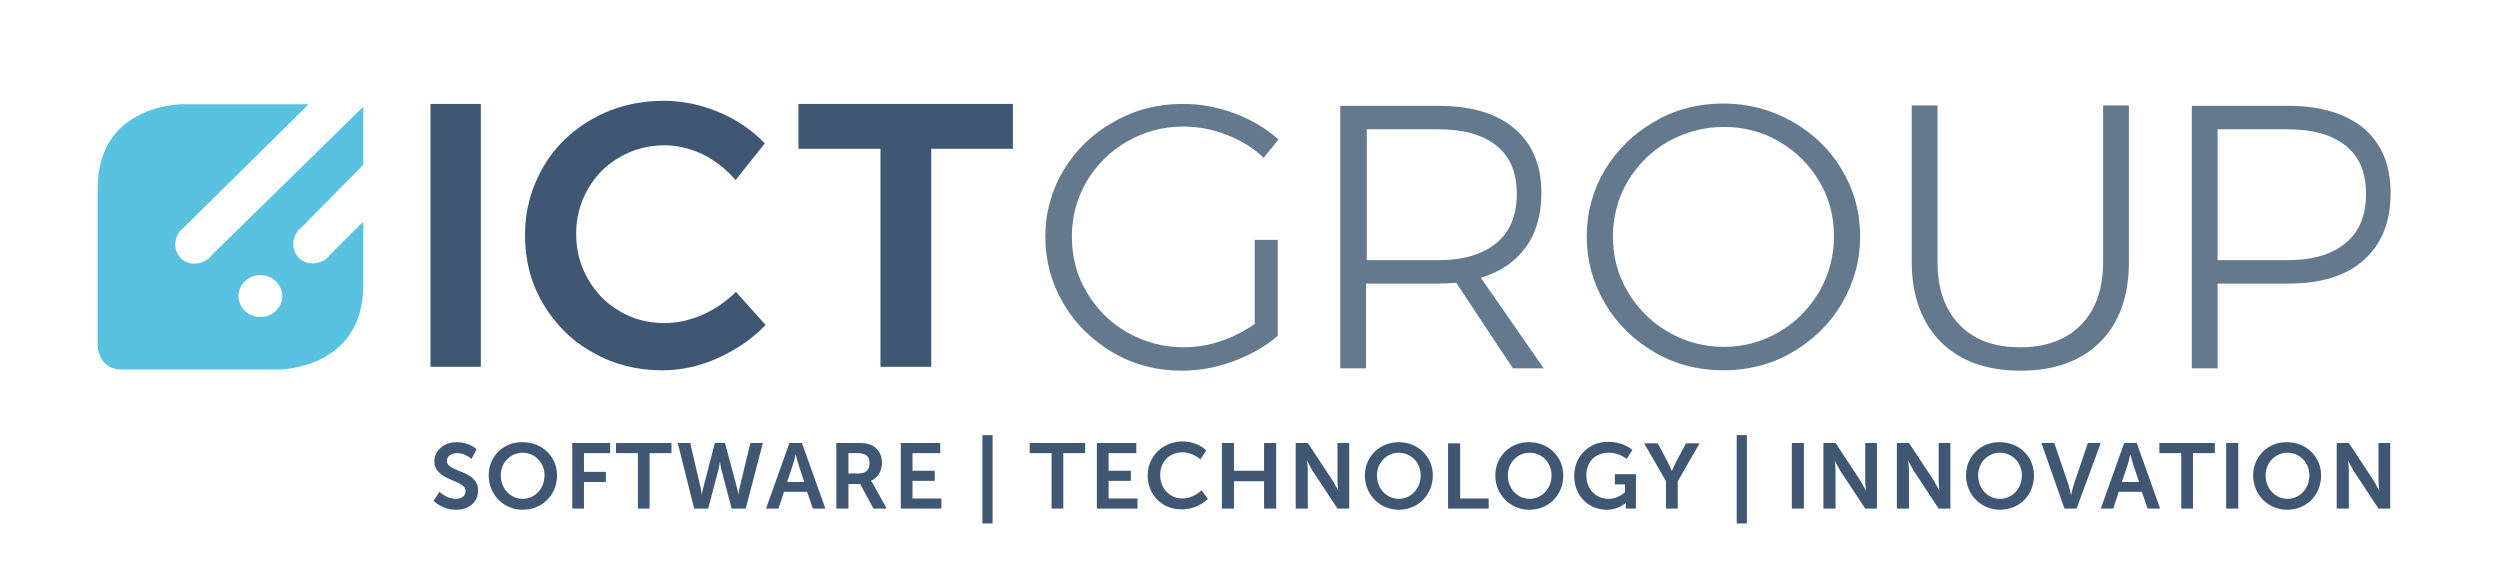
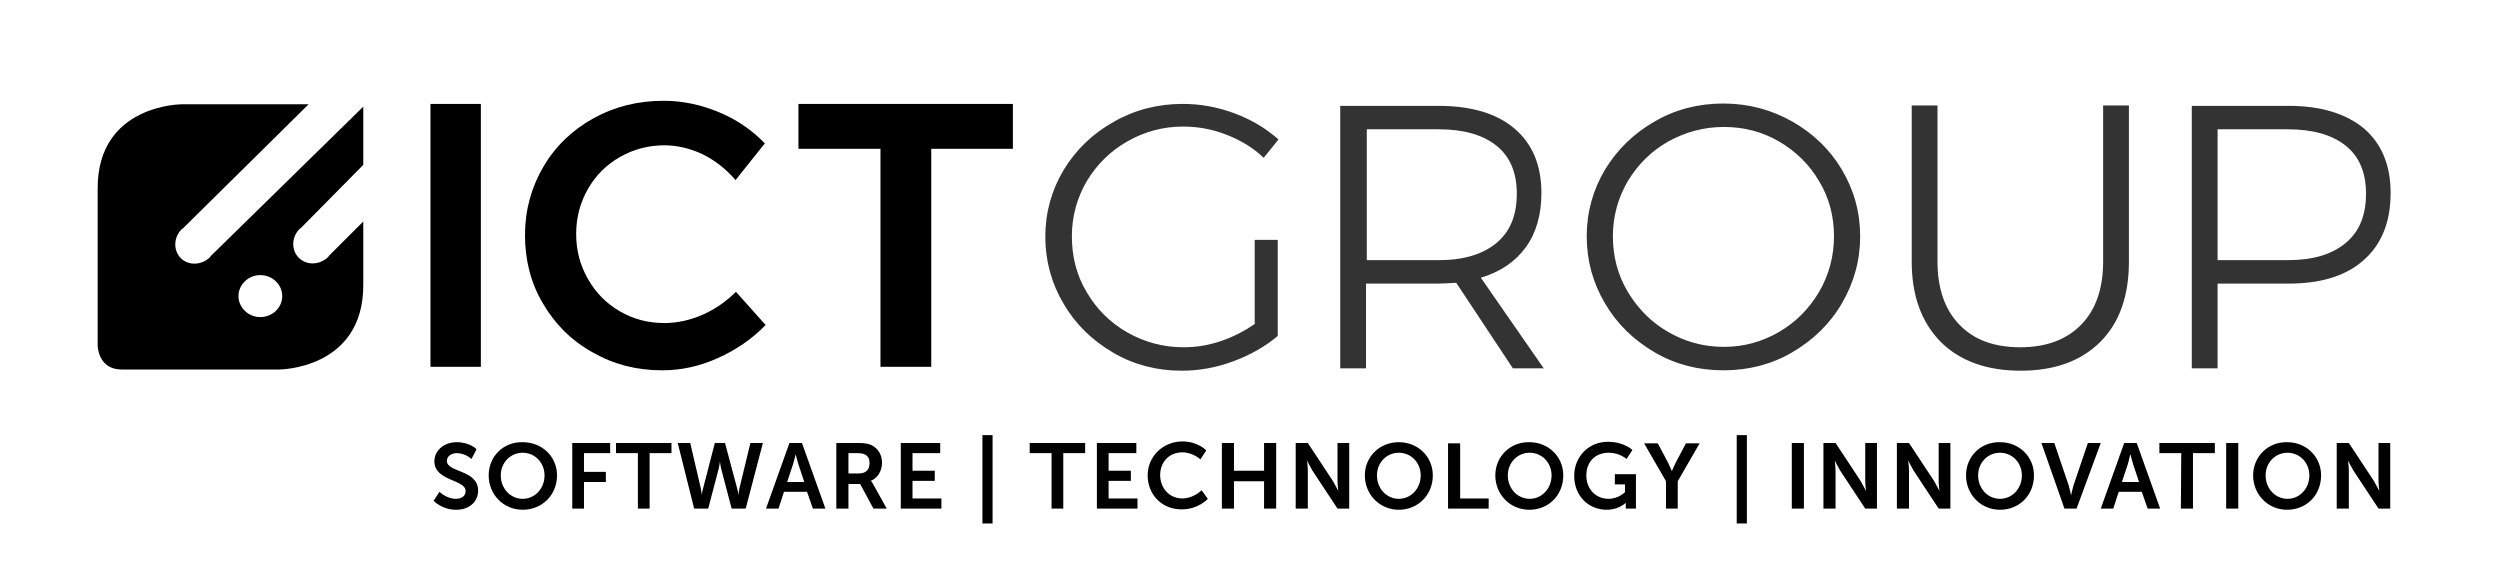
<svg xmlns="http://www.w3.org/2000/svg" version="1.1" id="Livello_1" x="0px" y="0px" viewBox="0 0 640 150" style="enable-background:new 0 0 640 150;" xml:space="preserve">
  <style type="text/css">
- 	.st0{fill:#3F5772;}
- 	.st1{opacity:0.8;}
- 	.st2{fill:#5AC2E1;}
+ 	.st0{opacity:0.8;}
</style>
  <g>
    <g>
-       <path class="st0" d="M204.5,38.1h20.9v55.8h13V38.1h20.9V26.6h-54.9V38.1z M188.3,46.1l7.5-9.4c-3.3-3.4-7.2-6.1-11.8-8    c-4.6-1.9-9.3-2.9-14.1-2.9c-6.6,0-12.6,1.5-18,4.5c-5.4,3-9.7,7.1-12.8,12.4c-3.1,5.3-4.7,11.1-4.7,17.5c0,6.4,1.5,12.3,4.6,17.5    c3.1,5.3,7.3,9.5,12.7,12.5c5.4,3.1,11.3,4.6,17.8,4.6c4.8,0,9.5-1,14.2-3.1c4.7-2.1,8.8-4.9,12.3-8.5l-7.6-8.5    c-2.5,2.5-5.4,4.5-8.6,5.9c-3.2,1.4-6.5,2.1-9.7,2.1c-4.2,0-8-1-11.4-3c-3.5-2-6.2-4.8-8.2-8.3c-2-3.5-3-7.3-3-11.5    c0-4.2,1-8,3-11.5c2-3.5,4.7-6.2,8.2-8.2c3.5-2,7.3-3,11.4-3c3.3,0,6.6,0.8,9.8,2.3C183.1,41.1,185.9,43.3,188.3,46.1 M110.2,93.9    h12.9V26.6h-12.9V93.9z" />
-       <g class="st1">
+       <path d="M204.5,38.1h20.9v55.8h13V38.1h20.9V26.6h-54.9v11.5H204.5z M188.3,46.1l7.5-9.4c-3.3-3.4-7.2-6.1-11.8-8    s-9.3-2.9-14.1-2.9c-6.6,0-12.6,1.5-18,4.5s-9.7,7.1-12.8,12.4s-4.7,11.1-4.7,17.5s1.5,12.3,4.6,17.5c3.1,5.3,7.3,9.5,12.7,12.5    c5.4,3.1,11.3,4.6,17.8,4.6c4.8,0,9.5-1,14.2-3.1s8.8-4.9,12.3-8.5l-7.6-8.5c-2.5,2.5-5.4,4.5-8.6,5.9c-3.2,1.4-6.5,2.1-9.7,2.1    c-4.2,0-8-1-11.4-3c-3.5-2-6.2-4.8-8.2-8.3s-3-7.3-3-11.5s1-8,3-11.5s4.7-6.2,8.2-8.2s7.3-3,11.4-3c3.3,0,6.6,0.8,9.8,2.3    C183.1,41.1,185.9,43.3,188.3,46.1 M110.2,93.9h12.9V26.6h-12.9V93.9z" />
+       <g class="st0">
        <g>
-           <path class="st0" d="M585.6,66.6h-17.9V33.1h17.9c6.5,0,11.4,1.4,14.9,4.2c3.5,2.8,5.2,6.9,5.2,12.3c0,5.5-1.7,9.7-5.2,12.6      C596.9,65.2,592,66.6,585.6,66.6 M585.9,27.1h-24.8v67.2h6.6V72.6h18.2c8.3,0,14.8-2,19.3-6.1c4.5-4,6.8-9.7,6.8-17.1      c0-7.1-2.3-12.6-6.8-16.5C600.6,29.1,594.2,27.1,585.9,27.1 M496,67V27h-6.6v40c0,8.7,2.5,15.5,7.4,20.5      c4.9,4.9,11.8,7.4,20.5,7.4c8.7,0,15.5-2.5,20.4-7.4c4.9-4.9,7.3-11.8,7.3-20.5V27h-6.6v40c0,6.9-1.9,12.3-5.6,16.1      c-3.7,3.8-8.9,5.8-15.6,5.8c-6.7,0-11.9-1.9-15.6-5.8C497.9,79.3,496,73.9,496,67 M441.3,32.5c5.1,0,9.8,1.2,14.1,3.7      c4.3,2.5,7.8,5.9,10.3,10.2c2.6,4.3,3.8,9,3.8,14.1c0,5.1-1.3,9.9-3.8,14.2c-2.6,4.4-6,7.8-10.3,10.3c-4.3,2.5-9,3.8-14.1,3.8      c-5.1,0-9.9-1.3-14.2-3.8c-4.4-2.5-7.8-6-10.4-10.3c-2.6-4.4-3.8-9.1-3.8-14.2c0-5.1,1.3-9.8,3.8-14.1c2.6-4.3,6-7.7,10.4-10.2      C431.5,33.8,436.2,32.5,441.3,32.5 M441.2,26.5c-6.4,0-12.3,1.5-17.6,4.6c-5.3,3-9.6,7.2-12.7,12.3c-3.1,5.2-4.7,10.9-4.7,17.1      c0,6.2,1.6,12,4.7,17.2c3.1,5.3,7.4,9.4,12.7,12.5c5.3,3.1,11.2,4.6,17.6,4.6c6.4,0,12.3-1.5,17.6-4.6      c5.3-3.1,9.6-7.2,12.7-12.5c3.1-5.3,4.7-11,4.7-17.2c0-6.2-1.6-11.9-4.7-17.1c-3.1-5.2-7.4-9.3-12.7-12.3      C453.5,28.1,447.6,26.5,441.2,26.5 M349.9,66.6V33.1h18.4c6.4,0,11.3,1.4,14.8,4.2c3.5,2.8,5.2,6.9,5.2,12.3      c0,5.5-1.7,9.7-5.2,12.6c-3.5,2.9-8.4,4.4-14.8,4.4H349.9z M395.2,94.3l-16.1-23.2c5-1.5,8.8-4.1,11.5-7.8c2.7-3.7,4-8.4,4-13.9      c0-7.1-2.3-12.6-6.9-16.5c-4.6-3.9-11.1-5.8-19.5-5.8h-25.1v67.2h6.6V72.6h18.4c1.1,0,2.7-0.1,4.7-0.2l14.5,21.9H395.2z       M321.4,82.8c-2.7,1.9-5.6,3.4-8.8,4.5c-3.2,1.1-6.4,1.6-9.6,1.6c-5.2,0-10-1.3-14.4-3.8c-4.4-2.5-7.9-6-10.4-10.3      c-2.6-4.3-3.8-9.1-3.8-14.3c0-5.1,1.3-9.8,3.8-14.1c2.6-4.3,6-7.7,10.4-10.2c4.4-2.5,9.1-3.8,14.3-3.8c3.8,0,7.6,0.7,11.1,2.1      c3.6,1.4,6.8,3.3,9.5,5.9l3.8-4.7c-3.3-2.9-7-5.1-11.3-6.7c-4.3-1.6-8.7-2.4-13.2-2.4c-6.4,0-12.3,1.5-17.7,4.6      c-5.4,3-9.7,7.2-12.8,12.3c-3.1,5.2-4.7,10.9-4.7,17.1c0,6.2,1.6,12,4.7,17.2c3.1,5.3,7.4,9.4,12.7,12.5      c5.3,3.1,11.2,4.6,17.5,4.6c4.5,0,8.9-0.8,13.2-2.4c4.3-1.6,8.1-3.7,11.4-6.5V61.4h-5.9V82.8z" />
+           <path d="M585.6,66.6h-17.9V33.1h17.9c6.5,0,11.4,1.4,14.9,4.2s5.2,6.9,5.2,12.3c0,5.5-1.7,9.7-5.2,12.6      C596.9,65.2,592,66.6,585.6,66.6 M585.9,27.1h-24.8v67.2h6.6V72.6h18.2c8.3,0,14.8-2,19.3-6.1c4.5-4,6.8-9.7,6.8-17.1      c0-7.1-2.3-12.6-6.8-16.5C600.6,29.1,594.2,27.1,585.9,27.1 M496,67V27h-6.6v40c0,8.7,2.5,15.5,7.4,20.5      c4.9,4.9,11.8,7.4,20.5,7.4s15.5-2.5,20.4-7.4S545,75.7,545,67V27h-6.6v40c0,6.9-1.9,12.3-5.6,16.1c-3.7,3.8-8.9,5.8-15.6,5.8      c-6.7,0-11.9-1.9-15.6-5.8C497.9,79.3,496,73.9,496,67 M441.3,32.5c5.1,0,9.8,1.2,14.1,3.7c4.3,2.5,7.8,5.9,10.3,10.2      c2.6,4.3,3.8,9,3.8,14.1s-1.3,9.9-3.8,14.2c-2.6,4.4-6,7.8-10.3,10.3s-9,3.8-14.1,3.8s-9.9-1.3-14.2-3.8      c-4.4-2.5-7.8-6-10.4-10.3c-2.6-4.4-3.8-9.1-3.8-14.2s1.3-9.8,3.8-14.1c2.6-4.3,6-7.7,10.4-10.2      C431.5,33.8,436.2,32.5,441.3,32.5 M441.2,26.5c-6.4,0-12.3,1.5-17.6,4.6c-5.3,3-9.6,7.2-12.7,12.3c-3.1,5.2-4.7,10.9-4.7,17.1      s1.6,12,4.7,17.2c3.1,5.3,7.4,9.4,12.7,12.5c5.3,3.1,11.2,4.6,17.6,4.6s12.3-1.5,17.6-4.6c5.3-3.1,9.6-7.2,12.7-12.5      s4.7-11,4.7-17.2s-1.6-11.9-4.7-17.1s-7.4-9.3-12.7-12.3C453.5,28.1,447.6,26.5,441.2,26.5 M349.9,66.6V33.1h18.4      c6.4,0,11.3,1.4,14.8,4.2s5.2,6.9,5.2,12.3c0,5.5-1.7,9.7-5.2,12.6c-3.5,2.9-8.4,4.4-14.8,4.4H349.9z M395.2,94.3l-16.1-23.2      c5-1.5,8.8-4.1,11.5-7.8s4-8.4,4-13.9c0-7.1-2.3-12.6-6.9-16.5s-11.1-5.8-19.5-5.8h-25.1v67.2h6.6V72.6h18.4      c1.1,0,2.7-0.1,4.7-0.2l14.5,21.9H395.2z M321.4,82.8c-2.7,1.9-5.6,3.4-8.8,4.5c-3.2,1.1-6.4,1.6-9.6,1.6      c-5.2,0-10-1.3-14.4-3.8s-7.9-6-10.4-10.3c-2.6-4.3-3.8-9.1-3.8-14.3c0-5.1,1.3-9.8,3.8-14.1c2.6-4.3,6-7.7,10.4-10.2      s9.1-3.8,14.3-3.8c3.8,0,7.6,0.7,11.1,2.1c3.6,1.4,6.8,3.3,9.5,5.9l3.8-4.7c-3.3-2.9-7-5.1-11.3-6.7s-8.7-2.4-13.2-2.4      c-6.4,0-12.3,1.5-17.7,4.6c-5.4,3-9.7,7.2-12.8,12.3c-3.1,5.2-4.7,10.9-4.7,17.1s1.6,12,4.7,17.2c3.1,5.3,7.4,9.4,12.7,12.5      c5.3,3.1,11.2,4.6,17.5,4.6c4.5,0,8.9-0.8,13.2-2.4c4.3-1.6,8.1-3.7,11.4-6.5V61.4h-5.9v21.4H321.4z" />
        </g>
      </g>
-       <path class="st0" d="M598.2,130.2h3.1v-9.7c0-1-0.2-2.6-0.2-2.6h0c0,0,0.8,1.6,1.4,2.6l6.4,9.7h3v-16.8h-3v9.7    c0,1,0.2,2.6,0.2,2.6h0c0,0-0.8-1.6-1.4-2.6l-6.4-9.7h-3.1V130.2z M580,121.7c0-3.3,2.5-5.8,5.6-5.8c3.1,0,5.6,2.5,5.6,5.8    c0,3.4-2.5,6-5.6,6C582.5,127.7,580,125.1,580,121.7 M576.8,121.7c0,4.9,3.8,8.8,8.7,8.8c5,0,8.7-3.8,8.7-8.8    c0-4.8-3.8-8.5-8.7-8.5C580.6,113.1,576.8,116.9,576.8,121.7 M569.9,130.2h3.1v-16.8h-3.1V130.2z M558.3,130.2h3.1V116h5.6v-2.6    h-14.2v2.6h5.6V130.2z M545.4,116.3c0,0,0.4,1.7,0.7,2.6l1.5,4.5h-4.4l1.5-4.5C545,118,545.3,116.3,545.4,116.3L545.4,116.3z     M549.8,130.2h3.2l-6-16.8h-3.2l-6,16.8h3.2l1.4-4.3h5.9L549.8,130.2z M528.5,130.2h3.1l6.2-16.8h-3.3l-3.7,10.9    c-0.3,1-0.6,2.5-0.6,2.5h0c0,0-0.3-1.5-0.6-2.5l-3.7-10.9h-3.3L528.5,130.2z M506.4,121.7c0-3.3,2.5-5.8,5.6-5.8    c3.1,0,5.6,2.5,5.6,5.8c0,3.4-2.5,6-5.6,6C508.9,127.7,506.4,125.1,506.4,121.7 M503.3,121.7c0,4.9,3.8,8.8,8.7,8.8    c5,0,8.7-3.8,8.7-8.8c0-4.8-3.8-8.5-8.7-8.5C507,113.1,503.3,116.9,503.3,121.7 M485.6,130.2h3.1v-9.7c0-1-0.2-2.6-0.2-2.6h0    c0,0,0.8,1.6,1.4,2.6l6.4,9.7h3v-16.8h-3v9.7c0,1,0.2,2.6,0.2,2.6h0c0,0-0.8-1.6-1.4-2.6l-6.4-9.7h-3.1V130.2z M466.8,130.2h3.1    v-9.7c0-1-0.2-2.6-0.2-2.6h0c0,0,0.8,1.6,1.4,2.6l6.4,9.7h3v-16.8h-3v9.7c0,1,0.2,2.6,0.2,2.6h0c0,0-0.8-1.6-1.4-2.6l-6.4-9.7    h-3.1V130.2z M458.7,130.2h3.1v-16.8h-3.1V130.2z M444.6,134h2.6v-22.6h-2.6V134z M426.4,130.2h3.1v-7l5.6-9.7h-3.5l-2.6,4.9    c-0.5,1-1,2.2-1,2.2h0c0,0-0.5-1.2-1-2.2l-2.6-4.9h-3.5l5.6,9.7V130.2z M403,121.8c0,5.3,3.8,8.7,8.3,8.7c3.2,0,4.9-1.8,4.9-1.8h0    c0,0,0,0.4,0,0.7v0.8h2.6v-8.8h-5.4v2.6h2.6v2c0,0-1.7,1.7-4.2,1.7c-3.2,0-5.7-2.4-5.7-6c0-3.2,2-5.8,5.8-5.8    c2.7,0,4.5,1.6,4.5,1.6l1.5-2.3c0,0-2.1-2.1-6.3-2.1C406.7,113.1,403,116.9,403,121.8 M386,121.7c0-3.3,2.5-5.8,5.6-5.8    c3.1,0,5.6,2.5,5.6,5.8c0,3.4-2.5,6-5.6,6C388.5,127.7,386,125.1,386,121.7 M382.8,121.7c0,4.9,3.8,8.8,8.7,8.8    c5,0,8.7-3.8,8.7-8.8c0-4.8-3.8-8.5-8.7-8.5C386.6,113.1,382.8,116.9,382.8,121.7 M370.7,130.2h10.4v-2.6h-7.3v-14.1h-3.1V130.2z     M352.5,121.7c0-3.3,2.5-5.8,5.6-5.8c3.1,0,5.6,2.5,5.6,5.8c0,3.4-2.5,6-5.6,6C355,127.7,352.5,125.1,352.5,121.7 M349.4,121.7    c0,4.9,3.8,8.8,8.7,8.8s8.7-3.8,8.7-8.8c0-4.8-3.8-8.5-8.7-8.5S349.4,116.9,349.4,121.7 M331.7,130.2h3.1v-9.7    c0-1-0.2-2.6-0.2-2.6h0c0,0,0.8,1.6,1.4,2.6l6.4,9.7h3v-16.8h-3v9.7c0,1,0.2,2.6,0.2,2.6h0c0,0-0.8-1.6-1.4-2.6l-6.4-9.7h-3.1    V130.2z M312.8,130.2h3.1v-7h7.7v7h3.1v-16.8h-3.1v7.1h-7.7v-7.1h-3.1V130.2z M293.8,121.7c0,4.9,3.6,8.7,8.7,8.7    c4.3,0,6.7-2.7,6.7-2.7l-1.6-2.2c0,0-2,2.1-4.9,2.1c-3.5,0-5.7-2.8-5.7-6c0-3.1,2.1-5.8,5.7-5.8c2.7,0,4.6,1.8,4.6,1.8l1.5-2.3    c0,0-2.1-2.3-6.2-2.3C297.6,113.1,293.8,116.9,293.8,121.7 M280.7,130.2h10.5v-2.6h-7.4v-4.5h5.7v-2.6h-5.7V116h7.1v-2.6h-10.1    V130.2z M269.1,130.2h3.1V116h5.6v-2.6h-14.2v2.6h5.6V130.2z M251.5,134h2.6v-22.6h-2.6V134z M230.5,130.2H241v-2.6h-7.4v-4.5h5.7    v-2.6h-5.7V116h7.1v-2.6h-10.1V130.2z M217.2,121.3V116h2.3c2.4,0,3.1,1,3.1,2.6c0,1.7-1,2.6-2.7,2.6H217.2z M214.1,130.2h3.1    v-6.3h3l3.4,6.3h3.4l-3.5-6.3c-0.3-0.6-0.6-0.8-0.6-0.8v0c1.8-0.7,2.9-2.6,2.9-4.6c0-2.2-1.1-3.8-2.8-4.6    c-0.7-0.3-1.6-0.5-3.4-0.5h-5.5V130.2z M203.7,116.3c0,0,0.4,1.7,0.7,2.6l1.5,4.5h-4.4l1.5-4.5C203.3,118,203.7,116.3,203.7,116.3    L203.7,116.3z M208.1,130.2h3.2l-6-16.8h-3.2l-6,16.8h3.2l1.4-4.3h5.9L208.1,130.2z M185.6,113.4H183l-3,11.6    c-0.3,1-0.3,1.8-0.3,1.8h0c0,0-0.1-0.8-0.3-1.8l-2.7-11.6h-3.2l4.2,16.8h3.6l2.6-9.9c0.3-1.1,0.4-2.2,0.4-2.2h0    c0,0,0.1,1.1,0.4,2.2l2.6,9.9h3.6l4.4-16.8h-3.2l-2.8,11.6c-0.2,0.9-0.3,1.8-0.3,1.8h0c0,0,0-0.8-0.3-1.8L185.6,113.4z     M163.2,130.2h3.1V116h5.6v-2.6h-14.2v2.6h5.6V130.2z M146.4,130.2h3.1v-6.8h5.6v-2.6h-5.6V116h6.7v-2.6h-9.7V130.2z M128.2,121.7    c0-3.3,2.5-5.8,5.6-5.8c3.1,0,5.6,2.5,5.6,5.8c0,3.4-2.5,6-5.6,6C130.7,127.7,128.2,125.1,128.2,121.7 M125.1,121.7    c0,4.9,3.8,8.8,8.7,8.8c5,0,8.8-3.8,8.8-8.8c0-4.8-3.8-8.5-8.8-8.5C128.8,113.1,125.1,116.9,125.1,121.7 M111,128.2    c0,0,2.1,2.3,5.8,2.3c3.5,0,5.6-2.2,5.6-4.9c0-5.4-8-4.6-8-7.6c0-1.2,1.1-2,2.6-2c2.1,0,3.7,1.5,3.7,1.5l1.3-2.5    c0,0-1.7-1.8-5.1-1.8c-3.2,0-5.7,2.1-5.7,4.9c0,5.1,8,4.6,8,7.6c0,1.4-1.2,2-2.5,2c-2.4,0-4.2-1.8-4.2-1.8L111,128.2z" />
-       <path class="st2" d="M70.6,79.6c-2.2,2.1-5.7,2.1-7.9,0s-2.2-5.5,0-7.6c2.2-2.1,5.7-2.1,7.9,0C72.8,74.1,72.8,77.5,70.6,79.6     M76.5,66c-2-2-1.9-5.4,0.3-7.5c0.1,0,0.1-0.1,0.2-0.1l0,0L93,42.2V27.3L53.9,65.6l0,0c0,0-0.1,0.1-0.1,0.2    c-2.1,2.1-5.5,2.3-7.5,0.3c-2-2-1.9-5.4,0.3-7.5c0,0,0.1-0.1,0.2-0.1l0,0L79,26.7l-32.5,0c0,0-21.5,0-21.5,21.5v40.2    c0,0,0,6.2,6.2,6.2h40.2c0,0,21.6,0,21.6-21.6V56.7l-8.8,8.8l0,0c0,0-0.1,0.1-0.1,0.2C81.9,67.9,78.5,68,76.5,66" />
+       <path d="M598.2,130.2h3.1v-9.7c0-1-0.2-2.6-0.2-2.6l0,0c0,0,0.8,1.6,1.4,2.6l6.4,9.7h3v-16.8h-3v9.7c0,1,0.2,2.6,0.2,2.6l0,0    c0,0-0.8-1.6-1.4-2.6l-6.4-9.7h-3.1V130.2z M580,121.7c0-3.3,2.5-5.8,5.6-5.8s5.6,2.5,5.6,5.8c0,3.4-2.5,6-5.6,6    S580,125.1,580,121.7 M576.8,121.7c0,4.9,3.8,8.8,8.7,8.8c5,0,8.7-3.8,8.7-8.8c0-4.8-3.8-8.5-8.7-8.5    C580.6,113.1,576.8,116.9,576.8,121.7 M569.9,130.2h3.1v-16.8h-3.1V130.2z M558.3,130.2h3.1V116h5.6v-2.6h-14.2v2.6h5.6    L558.3,130.2L558.3,130.2z M545.4,116.3c0,0,0.4,1.7,0.7,2.6l1.5,4.5h-4.4l1.5-4.5C545,118,545.3,116.3,545.4,116.3L545.4,116.3z     M549.8,130.2h3.2l-6-16.8h-3.2l-6,16.8h3.2l1.4-4.3h5.9L549.8,130.2z M528.5,130.2h3.1l6.2-16.8h-3.3l-3.7,10.9    c-0.3,1-0.6,2.5-0.6,2.5l0,0c0,0-0.3-1.5-0.6-2.5l-3.7-10.9h-3.3L528.5,130.2z M506.4,121.7c0-3.3,2.5-5.8,5.6-5.8    c3.1,0,5.6,2.5,5.6,5.8c0,3.4-2.5,6-5.6,6C508.9,127.7,506.4,125.1,506.4,121.7 M503.3,121.7c0,4.9,3.8,8.8,8.7,8.8    c5,0,8.7-3.8,8.7-8.8c0-4.8-3.8-8.5-8.7-8.5C507,113.1,503.3,116.9,503.3,121.7 M485.6,130.2h3.1v-9.7c0-1-0.2-2.6-0.2-2.6l0,0    c0,0,0.8,1.6,1.4,2.6l6.4,9.7h3v-16.8h-3v9.7c0,1,0.2,2.6,0.2,2.6l0,0c0,0-0.8-1.6-1.4-2.6l-6.4-9.7h-3.1V130.2z M466.8,130.2h3.1    v-9.7c0-1-0.2-2.6-0.2-2.6l0,0c0,0,0.8,1.6,1.4,2.6l6.4,9.7h3v-16.8h-3v9.7c0,1,0.2,2.6,0.2,2.6l0,0c0,0-0.8-1.6-1.4-2.6l-6.4-9.7    h-3.1V130.2z M458.7,130.2h3.1v-16.8h-3.1V130.2z M444.6,134h2.6v-22.6h-2.6V134z M426.4,130.2h3.1v-7l5.6-9.7h-3.5l-2.6,4.9    c-0.5,1-1,2.2-1,2.2l0,0c0,0-0.5-1.2-1-2.2l-2.6-4.9h-3.5l5.6,9.7v7H426.4z M403,121.8c0,5.3,3.8,8.7,8.3,8.7    c3.2,0,4.9-1.8,4.9-1.8l0,0c0,0,0,0.4,0,0.7v0.8h2.6v-8.8h-5.4v2.6h2.6v2c0,0-1.7,1.7-4.2,1.7c-3.2,0-5.7-2.4-5.7-6    c0-3.2,2-5.8,5.8-5.8c2.7,0,4.5,1.6,4.5,1.6l1.5-2.3c0,0-2.1-2.1-6.3-2.1C406.7,113.1,403,116.9,403,121.8 M386,121.7    c0-3.3,2.5-5.8,5.6-5.8s5.6,2.5,5.6,5.8c0,3.4-2.5,6-5.6,6S386,125.1,386,121.7 M382.8,121.7c0,4.9,3.8,8.8,8.7,8.8    c5,0,8.7-3.8,8.7-8.8c0-4.8-3.8-8.5-8.7-8.5C386.6,113.1,382.8,116.9,382.8,121.7 M370.7,130.2h10.4v-2.6h-7.3v-14.1h-3.1V130.2z     M352.5,121.7c0-3.3,2.5-5.8,5.6-5.8s5.6,2.5,5.6,5.8c0,3.4-2.5,6-5.6,6S352.5,125.1,352.5,121.7 M349.4,121.7    c0,4.9,3.8,8.8,8.7,8.8s8.7-3.8,8.7-8.8c0-4.8-3.8-8.5-8.7-8.5S349.4,116.9,349.4,121.7 M331.7,130.2h3.1v-9.7    c0-1-0.2-2.6-0.2-2.6l0,0c0,0,0.8,1.6,1.4,2.6l6.4,9.7h3v-16.8h-3v9.7c0,1,0.2,2.6,0.2,2.6l0,0c0,0-0.8-1.6-1.4-2.6l-6.4-9.7h-3.1    V130.2z M312.8,130.2h3.1v-7h7.7v7h3.1v-16.8h-3.1v7.1h-7.7v-7.1h-3.1V130.2z M293.8,121.7c0,4.9,3.6,8.7,8.7,8.7    c4.3,0,6.7-2.7,6.7-2.7l-1.6-2.2c0,0-2,2.1-4.9,2.1c-3.5,0-5.7-2.8-5.7-6c0-3.1,2.1-5.8,5.7-5.8c2.7,0,4.6,1.8,4.6,1.8l1.5-2.3    c0,0-2.1-2.3-6.2-2.3C297.6,113.1,293.8,116.9,293.8,121.7 M280.7,130.2h10.5v-2.6h-7.4v-4.5h5.7v-2.6h-5.7V116h7.1v-2.6h-10.1    v16.8H280.7z M269.1,130.2h3.1V116h5.6v-2.6h-14.2v2.6h5.6v14.2H269.1z M251.5,134h2.6v-22.6h-2.6V134z M230.5,130.2H241v-2.6    h-7.4v-4.5h5.7v-2.6h-5.7V116h7.1v-2.6h-10.1v16.8H230.5z M217.2,121.3V116h2.3c2.4,0,3.1,1,3.1,2.6c0,1.7-1,2.6-2.7,2.6h-2.7    V121.3z M214.1,130.2h3.1v-6.3h3l3.4,6.3h3.4l-3.5-6.3c-0.3-0.6-0.6-0.8-0.6-0.8l0,0c1.8-0.7,2.9-2.6,2.9-4.6    c0-2.2-1.1-3.8-2.8-4.6c-0.7-0.3-1.6-0.5-3.4-0.5h-5.5L214.1,130.2L214.1,130.2z M203.7,116.3c0,0,0.4,1.7,0.7,2.6l1.5,4.5h-4.4    l1.5-4.5C203.3,118,203.7,116.3,203.7,116.3L203.7,116.3z M208.1,130.2h3.2l-6-16.8h-3.2l-6,16.8h3.2l1.4-4.3h5.9L208.1,130.2z     M185.6,113.4H183l-3,11.6c-0.3,1-0.3,1.8-0.3,1.8l0,0c0,0-0.1-0.8-0.3-1.8l-2.7-11.6h-3.2l4.2,16.8h3.6l2.6-9.9    c0.3-1.1,0.4-2.2,0.4-2.2l0,0c0,0,0.1,1.1,0.4,2.2l2.6,9.9h3.6l4.4-16.8h-3.2l-2.8,11.6c-0.2,0.9-0.3,1.8-0.3,1.8l0,0    c0,0,0-0.8-0.3-1.8L185.6,113.4z M163.2,130.2h3.1V116h5.6v-2.6h-14.2v2.6h5.6v14.2H163.2z M146.4,130.2h3.1v-6.8h5.6v-2.6h-5.6    V116h6.7v-2.6h-9.7v16.8H146.4z M128.2,121.7c0-3.3,2.5-5.8,5.6-5.8s5.6,2.5,5.6,5.8c0,3.4-2.5,6-5.6,6S128.2,125.1,128.2,121.7     M125.1,121.7c0,4.9,3.8,8.8,8.7,8.8c5,0,8.8-3.8,8.8-8.8c0-4.8-3.8-8.5-8.8-8.5C128.8,113.1,125.1,116.9,125.1,121.7 M111,128.2    c0,0,2.1,2.3,5.8,2.3c3.5,0,5.6-2.2,5.6-4.9c0-5.4-8-4.6-8-7.6c0-1.2,1.1-2,2.6-2c2.1,0,3.7,1.5,3.7,1.5l1.3-2.5    c0,0-1.7-1.8-5.1-1.8c-3.2,0-5.7,2.1-5.7,4.9c0,5.1,8,4.6,8,7.6c0,1.4-1.2,2-2.5,2c-2.4,0-4.2-1.8-4.2-1.8L111,128.2z" />
+       <path d="M70.6,79.6c-2.2,2.1-5.7,2.1-7.9,0s-2.2-5.5,0-7.6c2.2-2.1,5.7-2.1,7.9,0S72.8,77.5,70.6,79.6 M76.5,66    c-2-2-1.9-5.4,0.3-7.5c0.1,0,0.1-0.1,0.2-0.1l0,0l16-16.2V27.3L53.9,65.6l0,0c0,0-0.1,0.1-0.1,0.2c-2.1,2.1-5.5,2.3-7.5,0.3    s-1.9-5.4,0.3-7.5c0,0,0.1-0.1,0.2-0.1l0,0L79,26.7H46.5c0,0-21.5,0-21.5,21.5v40.2c0,0,0,6.2,6.2,6.2h40.2c0,0,21.6,0,21.6-21.6    V56.7l-8.8,8.8l0,0c0,0-0.1,0.1-0.1,0.2C81.9,67.9,78.5,68,76.5,66" />
    </g>
  </g>
-   <g>
- </g>
-   <g>
- </g>
-   <g>
- </g>
-   <g>
- </g>
-   <g>
- </g>
-   <g>
- </g>
-   <g>
- </g>
-   <g>
- </g>
-   <g>
- </g>
-   <g>
- </g>
-   <g>
- </g>
-   <g>
- </g>
-   <g>
- </g>
-   <g>
- </g>
-   <g>
- </g>
</svg>
